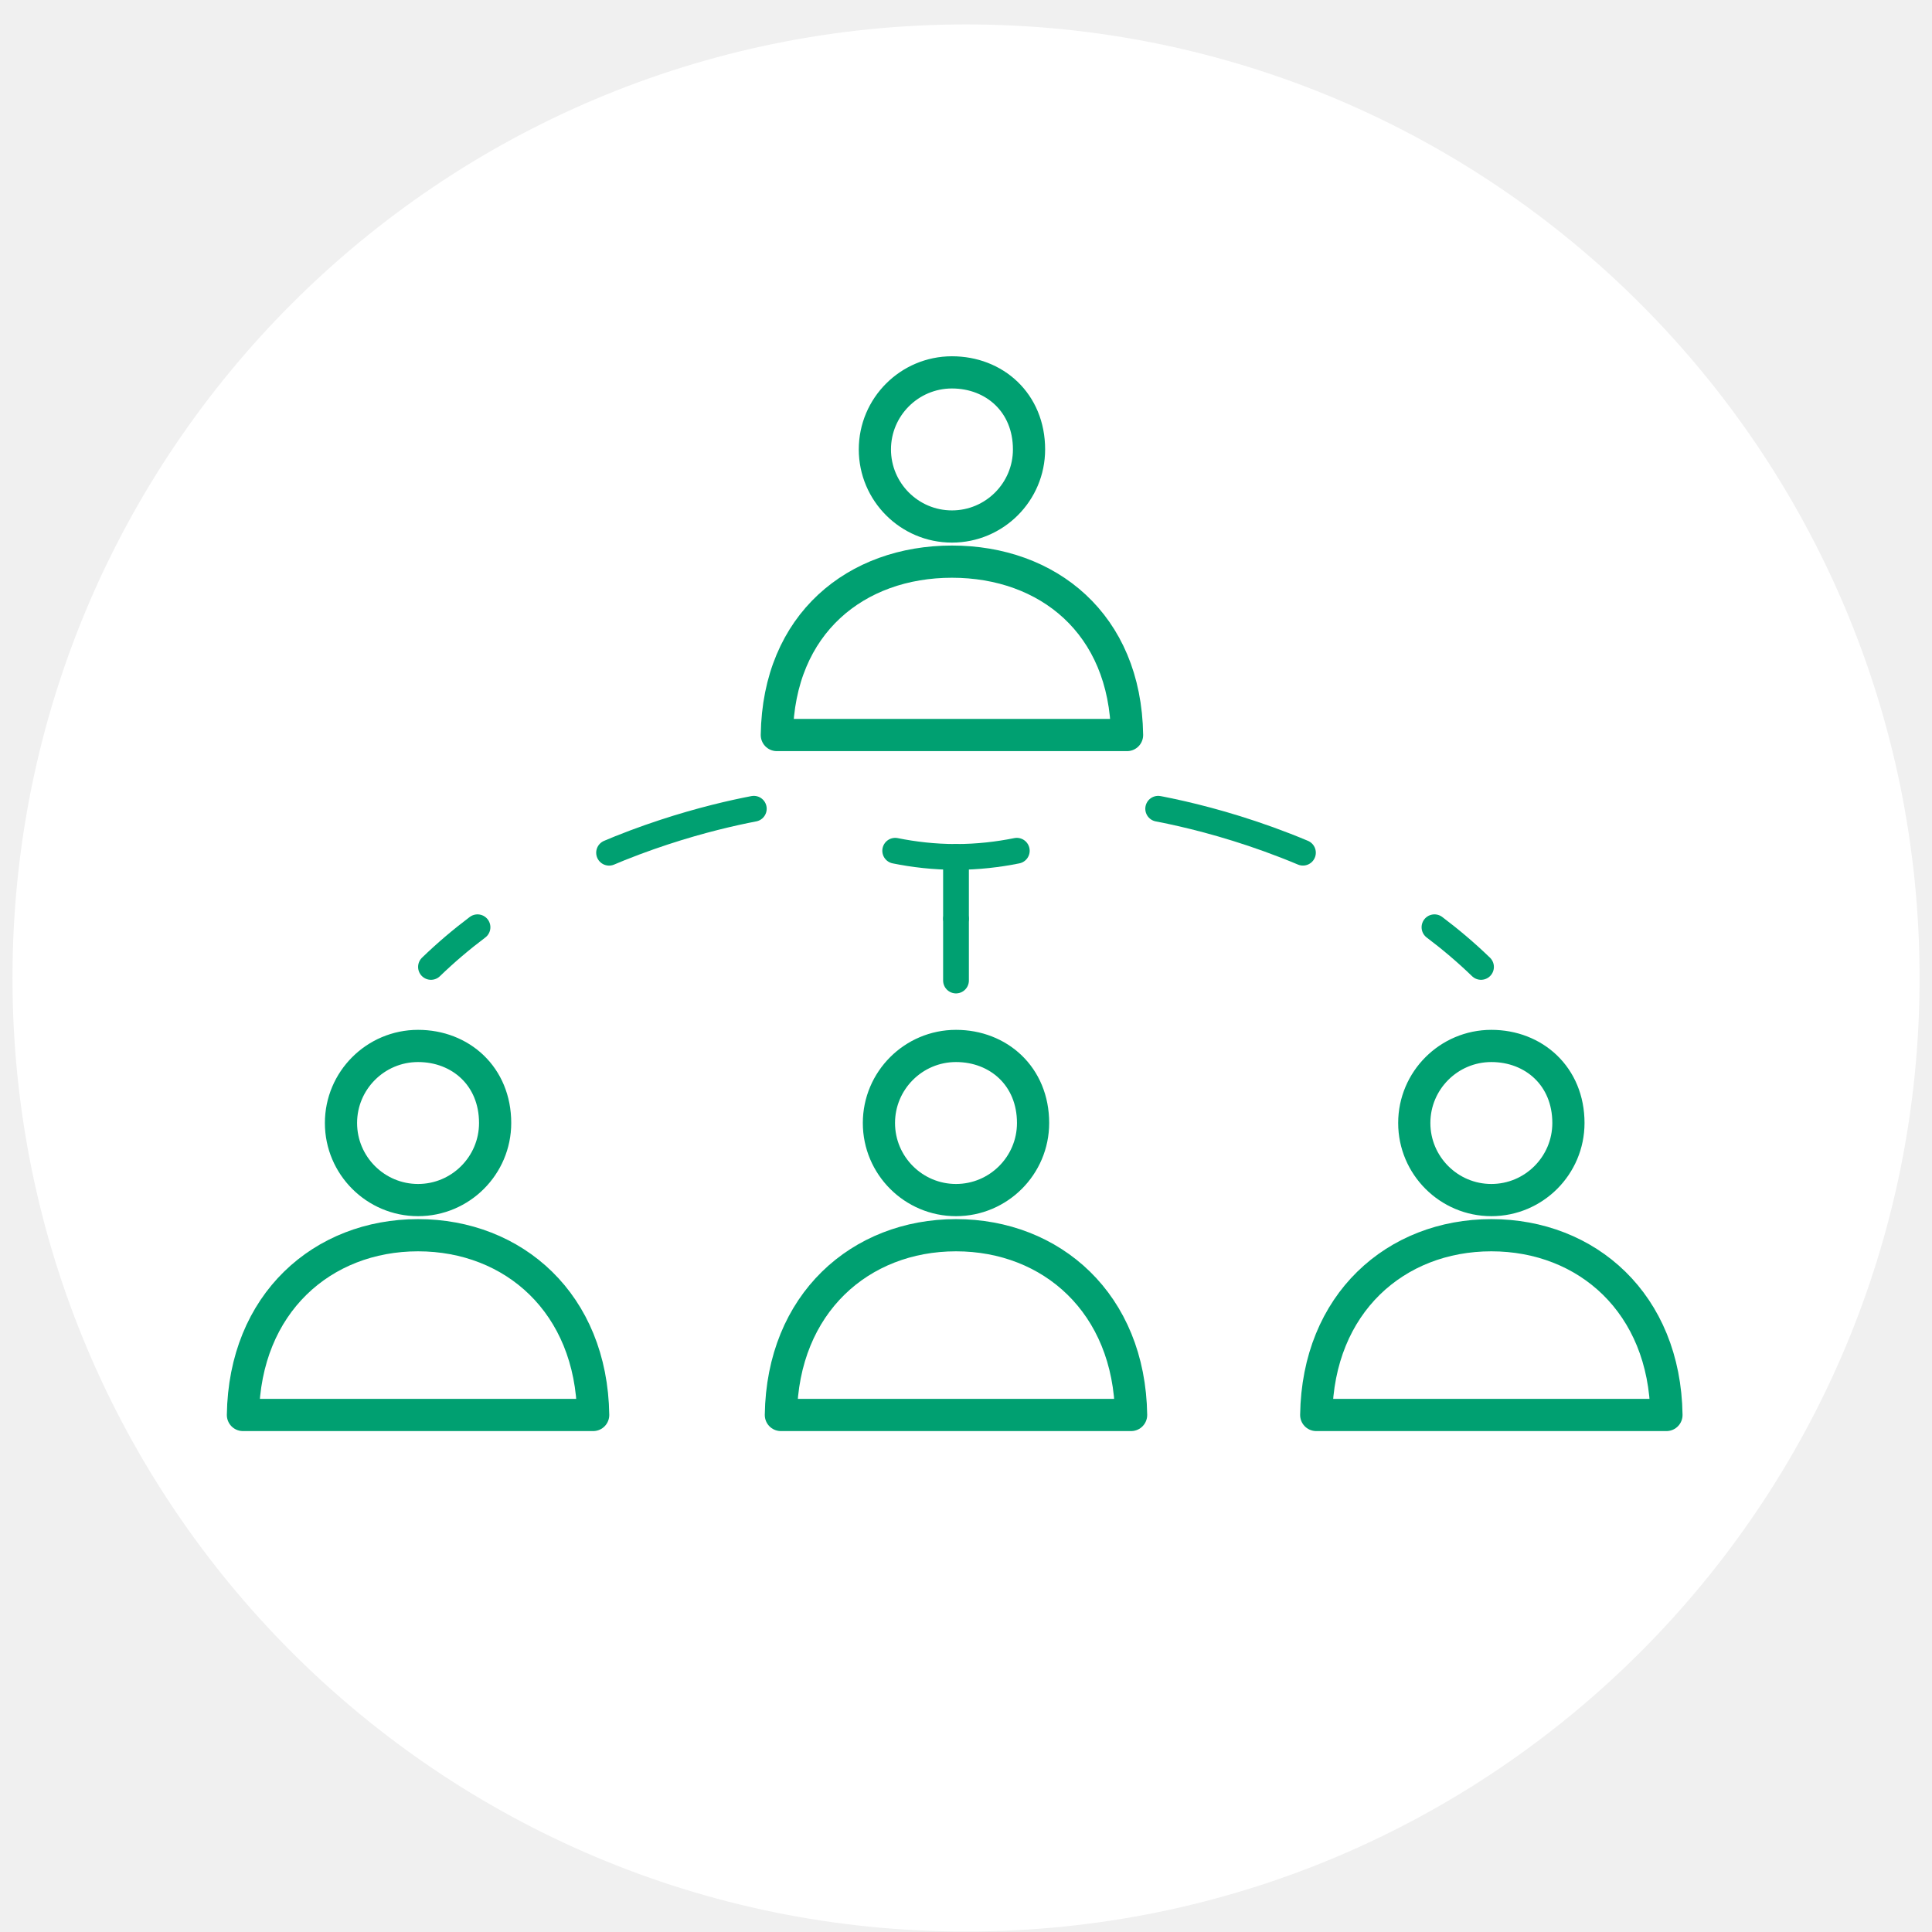
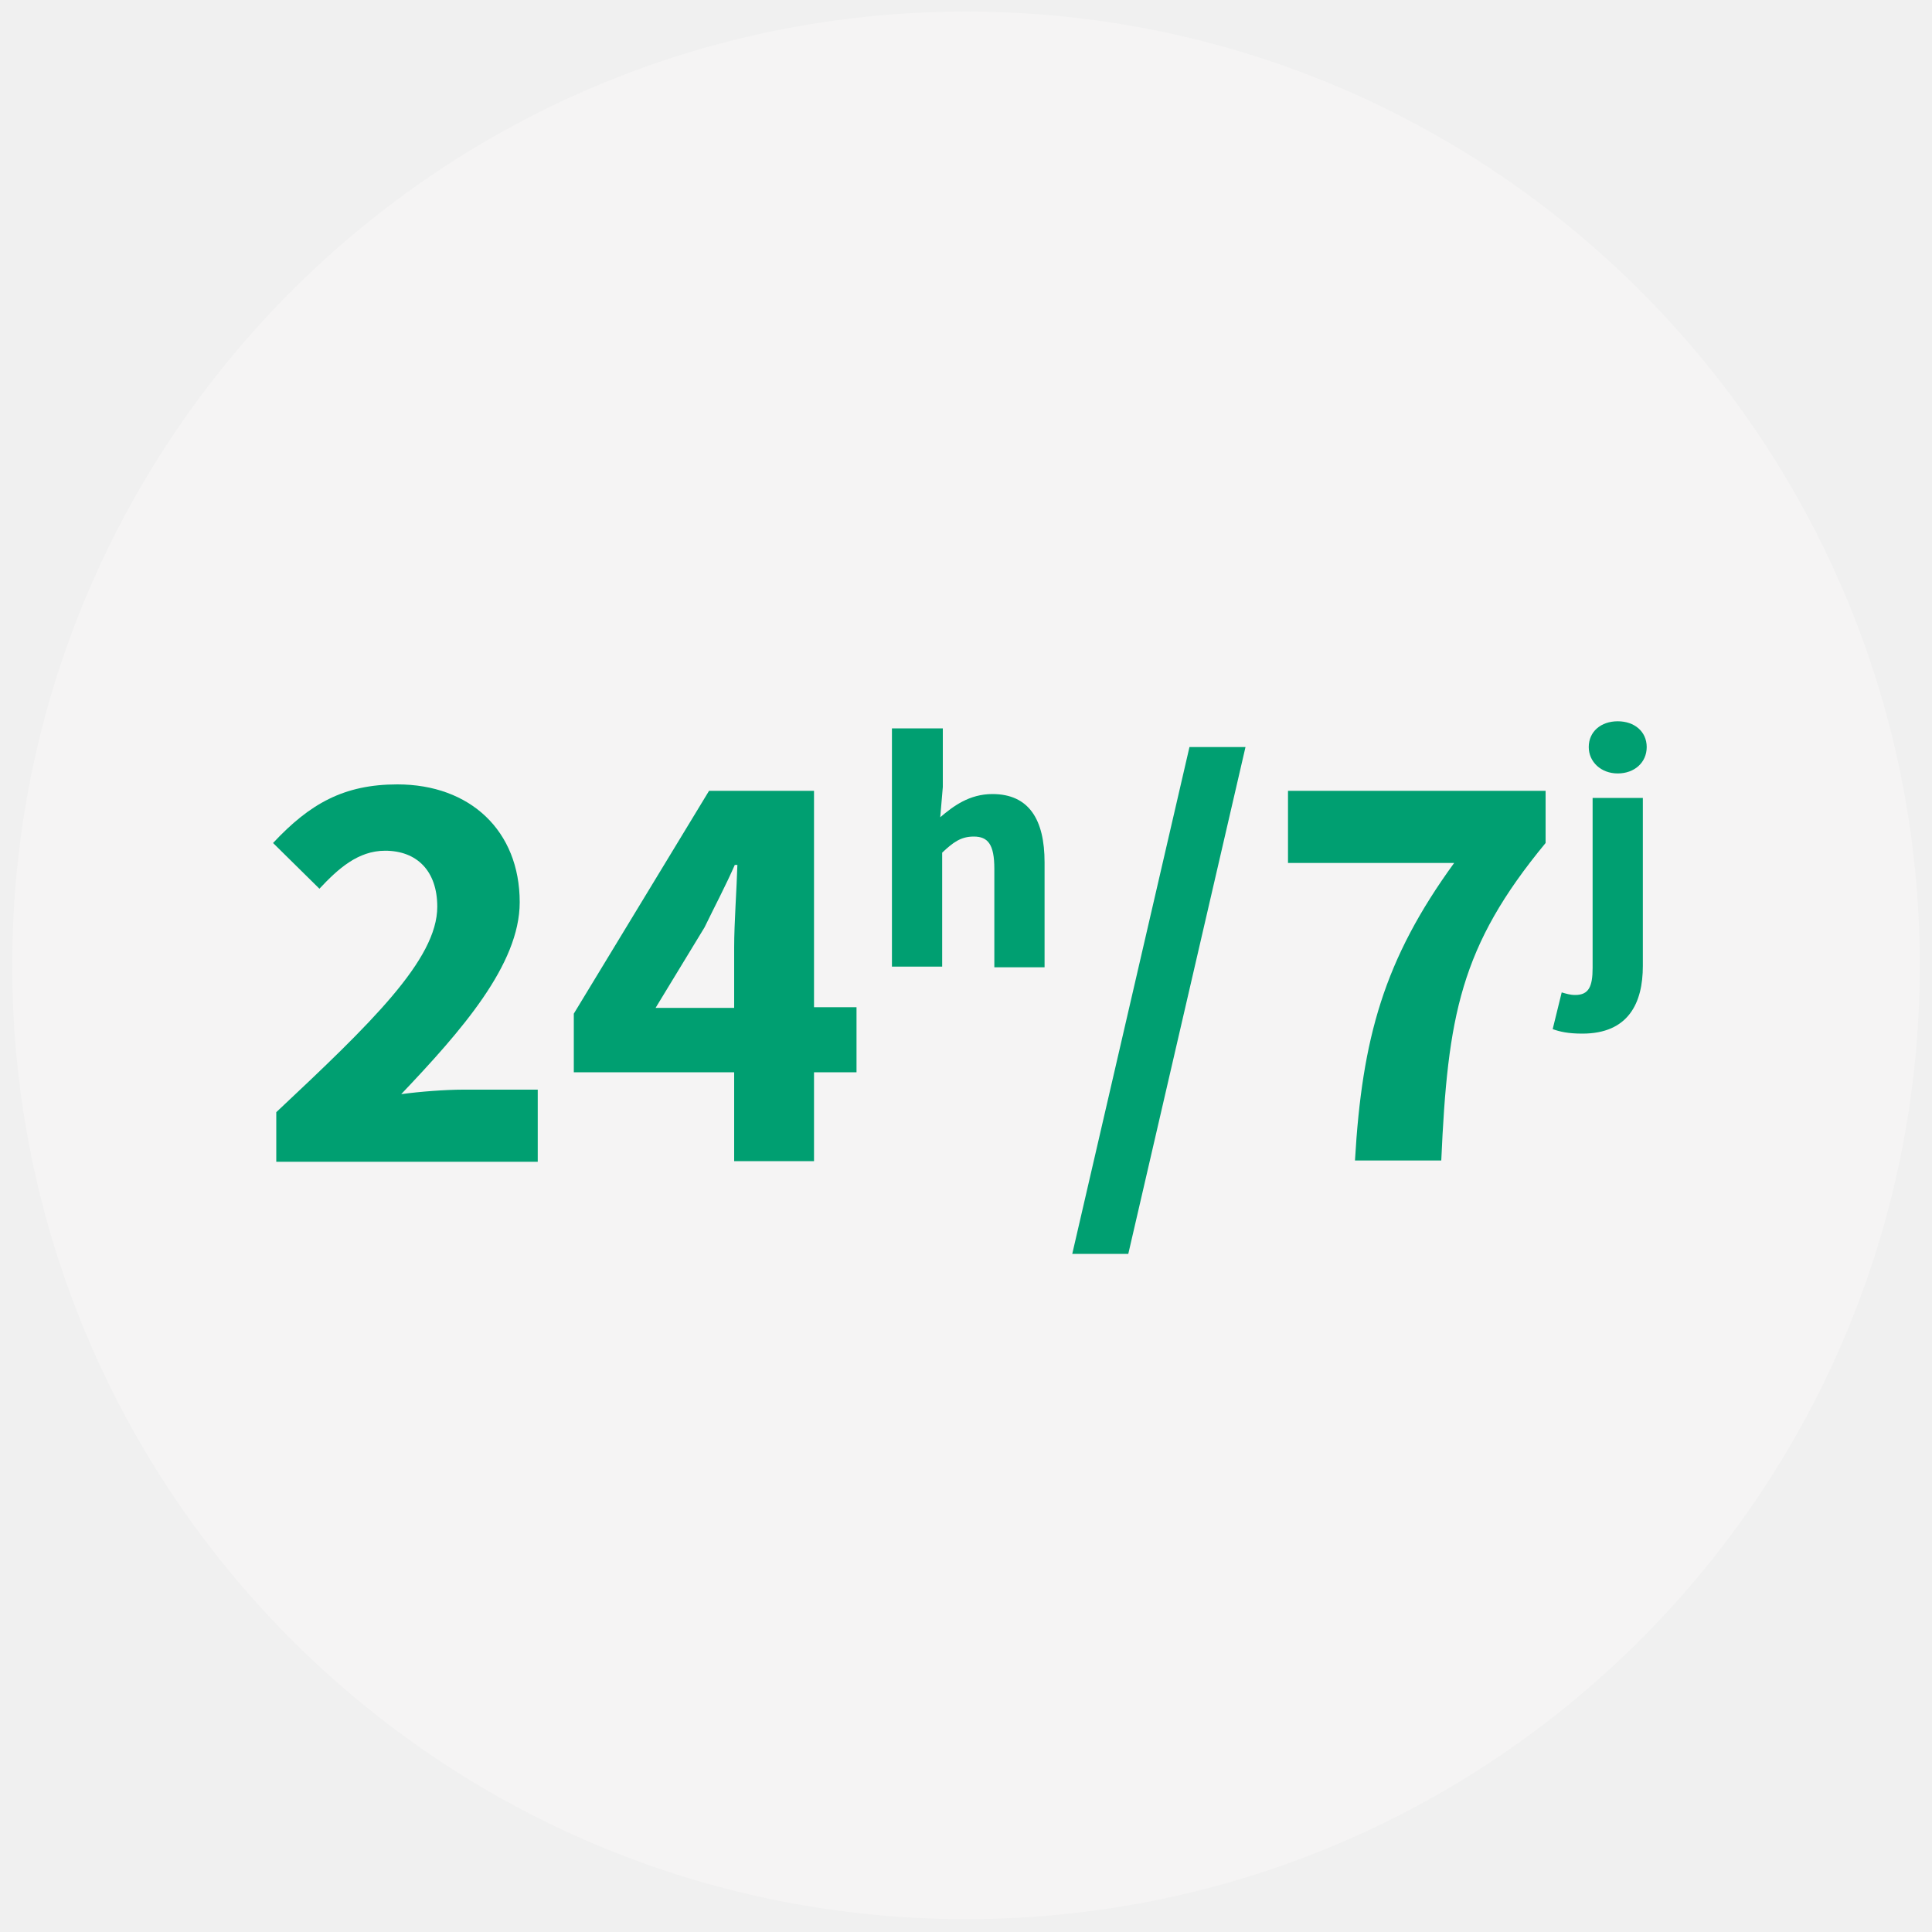
- <svg xmlns="http://www.w3.org/2000/svg" version="1.1" x="0px" y="0px" viewBox="0 0 300 300" enable-background="new 0 0 300 300" xml:space="preserve">
-   <g id="Calque_1">
+ <svg xmlns="http://www.w3.org/2000/svg" version="1.1" id="Calque_1" x="0px" y="0px" viewBox="0 0 300 300" style="enable-background:new 0 0 300 300;" xml:space="preserve">
+   <style type="text/css">
+ 	.st0{fill:#F5F4F4;}
+ 	.st1{fill:#009F71;}
+ </style>
+   <g id="Calque_1_1_">
</g>
  <g id="garanties">
    <g id="responsive">
	</g>
    <g id="référencement">
	</g>
    <g id="support_technique">
	</g>
    <g id="données_cryptées">
	</g>
    <g id="ars">
	</g>
    <g id="paiement">
	</g>
    <g id="hébergement">
-       <circle fill="#FFFFFF" cx="150.005" cy="151.858" r="148.066" />
+       <circle class="st0" cx="150" cy="149.9" r="148.1" />
    </g>
  </g>
-   <g id="raisons">
-     <g id="cout">
- 	</g>
-     <g id="accompagnement">
- 	</g>
-     <g id="satisfaction">
- 	</g>
-     <g id="fidélisation">
-       <g>
-         <g>
-           <path fill="none" stroke="#00A071" stroke-width="5" stroke-linecap="round" stroke-linejoin="round" stroke-miterlimit="10" d="      M147.819,81.755c-6.599,0-11.968-5.369-11.968-11.968s5.369-11.965,11.968-11.965      s11.968,4.709,11.968,11.965C159.787,76.386,154.418,81.755,147.819,81.755z" />
-         </g>
-         <g>
-           <path fill="none" stroke="#00A071" stroke-width="5" stroke-linecap="round" stroke-linejoin="round" stroke-miterlimit="10" d="      M120.627,114.135h54.381c-0.251-17.354-12.352-26.923-27.19-26.923      C132.981,87.213,120.878,96.782,120.627,114.135z" />
-         </g>
-       </g>
-       <g>
-         <g>
-           <path fill="none" stroke="#00A071" stroke-width="5" stroke-linecap="round" stroke-linejoin="round" stroke-miterlimit="10" d="      M148.447,186.347c-6.599,0-11.968-5.369-11.968-11.968c0-6.599,5.369-11.965,11.968-11.965      c6.599,0,11.968,4.709,11.968,11.965C160.414,180.978,155.045,186.347,148.447,186.347z" />
-         </g>
-         <g>
-           <path fill="none" stroke="#00A071" stroke-width="5" stroke-linecap="round" stroke-linejoin="round" stroke-miterlimit="10" d="      M121.255,219.717h54.381c-0.251-17.354-12.352-27.913-27.19-27.913      C133.609,191.804,121.506,202.363,121.255,219.717z" />
-         </g>
-       </g>
-       <g>
-         <g>
-           <path fill="none" stroke="#00A071" stroke-width="5" stroke-linecap="round" stroke-linejoin="round" stroke-miterlimit="10" d="      M231.576,186.347c-6.599,0-11.968-5.369-11.968-11.968c0-6.599,5.369-11.965,11.968-11.965      c6.599,0,11.968,4.709,11.968,11.965C243.543,180.978,238.174,186.347,231.576,186.347z" />
-         </g>
-         <g>
-           <path fill="none" stroke="#00A071" stroke-width="5" stroke-linecap="round" stroke-linejoin="round" stroke-miterlimit="10" d="      M204.384,219.717h54.381c-0.251-17.354-12.352-27.913-27.19-27.913      C216.738,191.804,204.635,202.363,204.384,219.717z" />
-         </g>
-       </g>
-       <g>
-         <g>
-           <path fill="none" stroke="#00A071" stroke-width="5" stroke-linecap="round" stroke-linejoin="round" stroke-miterlimit="10" d="      M64.916,186.347c-6.599,0-11.968-5.369-11.968-11.968c0-6.599,5.369-11.965,11.968-11.965      s11.968,4.709,11.968,11.965C76.884,180.978,71.515,186.347,64.916,186.347z" />
-         </g>
-         <g>
-           <path fill="none" stroke="#00A071" stroke-width="5" stroke-linecap="round" stroke-linejoin="round" stroke-miterlimit="10" d="      M37.724,219.717H92.106c-0.251-17.354-12.352-27.913-27.19-27.913S37.976,202.363,37.724,219.717z" />
-         </g>
-       </g>
-       <g>
-         <g>
-           <path fill="none" stroke="#00A071" stroke-width="4" stroke-linecap="round" stroke-linejoin="round" d="M148.446,133.062      c-3.368,0-6.538-0.373-9.441-0.959" />
-           <path fill="none" stroke="#00A071" stroke-width="4" stroke-linecap="round" stroke-linejoin="round" stroke-dasharray="23.532,23.532" d="      M117.052,125.581c-6.532,1.253-19.757,4.501-33.047,11.98" />
-           <path fill="none" stroke="#00A071" stroke-width="4" stroke-linecap="round" stroke-linejoin="round" d="M74.148,143.983      c-2.483,1.871-4.908,3.92-7.227,6.162" />
-         </g>
-       </g>
-       <g>
-         <g>
-           <path fill="none" stroke="#00A071" stroke-width="4" stroke-linecap="round" stroke-linejoin="round" d="M229.971,150.144      c-2.319-2.242-4.744-4.29-7.227-6.162" />
-           <path fill="none" stroke="#00A071" stroke-width="4" stroke-linecap="round" stroke-linejoin="round" stroke-dasharray="23.532,23.532" d="      M202.32,132.406c-14.536-6.106-26.683-7.514-26.683-7.514s-2.422,1.732-6.575,3.601" />
-           <path fill="none" stroke="#00A071" stroke-width="4" stroke-linecap="round" stroke-linejoin="round" d="M157.888,132.103      c-2.903,0.586-6.073,0.959-9.441,0.959v9.5" />
-           <line fill="none" stroke="#00A071" stroke-width="4" stroke-linecap="round" stroke-linejoin="round" x1="148.447" y1="142.755" x2="148.447" y2="152.255" />
-         </g>
-       </g>
-     </g>
-     <g id="expertise">
- 	</g>
-     <g id="proximité">
- 	</g>
+   <g>
+     <path class="st1" d="M42.9,172.7c14.7-13.8,25-23.7,25-31.9c0-5.6-3.2-8.7-8.1-8.7c-4.2,0-7.3,2.8-10.2,5.9l-7.2-7.1   c5.7-6.1,11-9.1,19.3-9.1c11.3,0,19,7.2,19,18.3c0,9.7-9.1,20-18.4,29.8c2.9-0.4,6.9-0.7,9.6-0.7h11.6v11.2H42.9V172.7z" />
+     <path class="st1" d="M133,166.5h-6.6v13.8H114v-13.8H89.1v-9.1l21-34.6h16.3v33.6h6.6V166.5z M114,156.4v-9.3   c0-3.7,0.4-9.2,0.5-12.8h-0.4c-1.4,3.2-3.1,6.4-4.7,9.7l-7.6,12.5H114z" />
  </g>
-   <g id="objectifs">
-     <g id="augmenter">
- 	</g>
-     <g id="gagner">
- 	</g>
-     <g id="simplifier">
- 	</g>
-     <g id="aider">
- 	</g>
-     <g id="innover">
- 	</g>
-     <g id="connecter">
- 	</g>
+   <g>
+     <path class="st1" d="M138.6,113.1h7.8v9.1l-0.4,4.7c2-1.7,4.5-3.6,8.1-3.6c5.7,0,8.1,4,8.1,10.6v16.3h-7.8v-15.3c0-3.8-1-5-3.2-5   c-2,0-3.2,0.9-4.9,2.5v17.7h-7.8V113.1z" />
+   </g>
+   <g>
+     <path class="st1" d="M184.7,116h8.7l-18.2,78.7h-8.7L184.7,116z" />
+     <path class="st1" d="M225.8,134H200v-11.2h40v8.1c-13.3,16.1-15.2,26.9-16.2,49.3h-13.4C211.5,161.2,214.9,149,225.8,134z" />
+   </g>
+   <g>
+     <path class="st1" d="M247.3,123.9h7.8V150c0,5.7-2.2,10.5-9.4,10.5c-2.2,0-3.5-0.3-4.6-0.7l1.4-5.7c0.7,0.2,1.3,0.4,2.1,0.4   c2.1,0,2.7-1.3,2.7-4.2V123.9z M246.7,116c0-2.4,1.9-4,4.5-4s4.5,1.6,4.5,4s-1.9,4.1-4.5,4.1S246.7,118.3,246.7,116z" />
  </g>
</svg>
